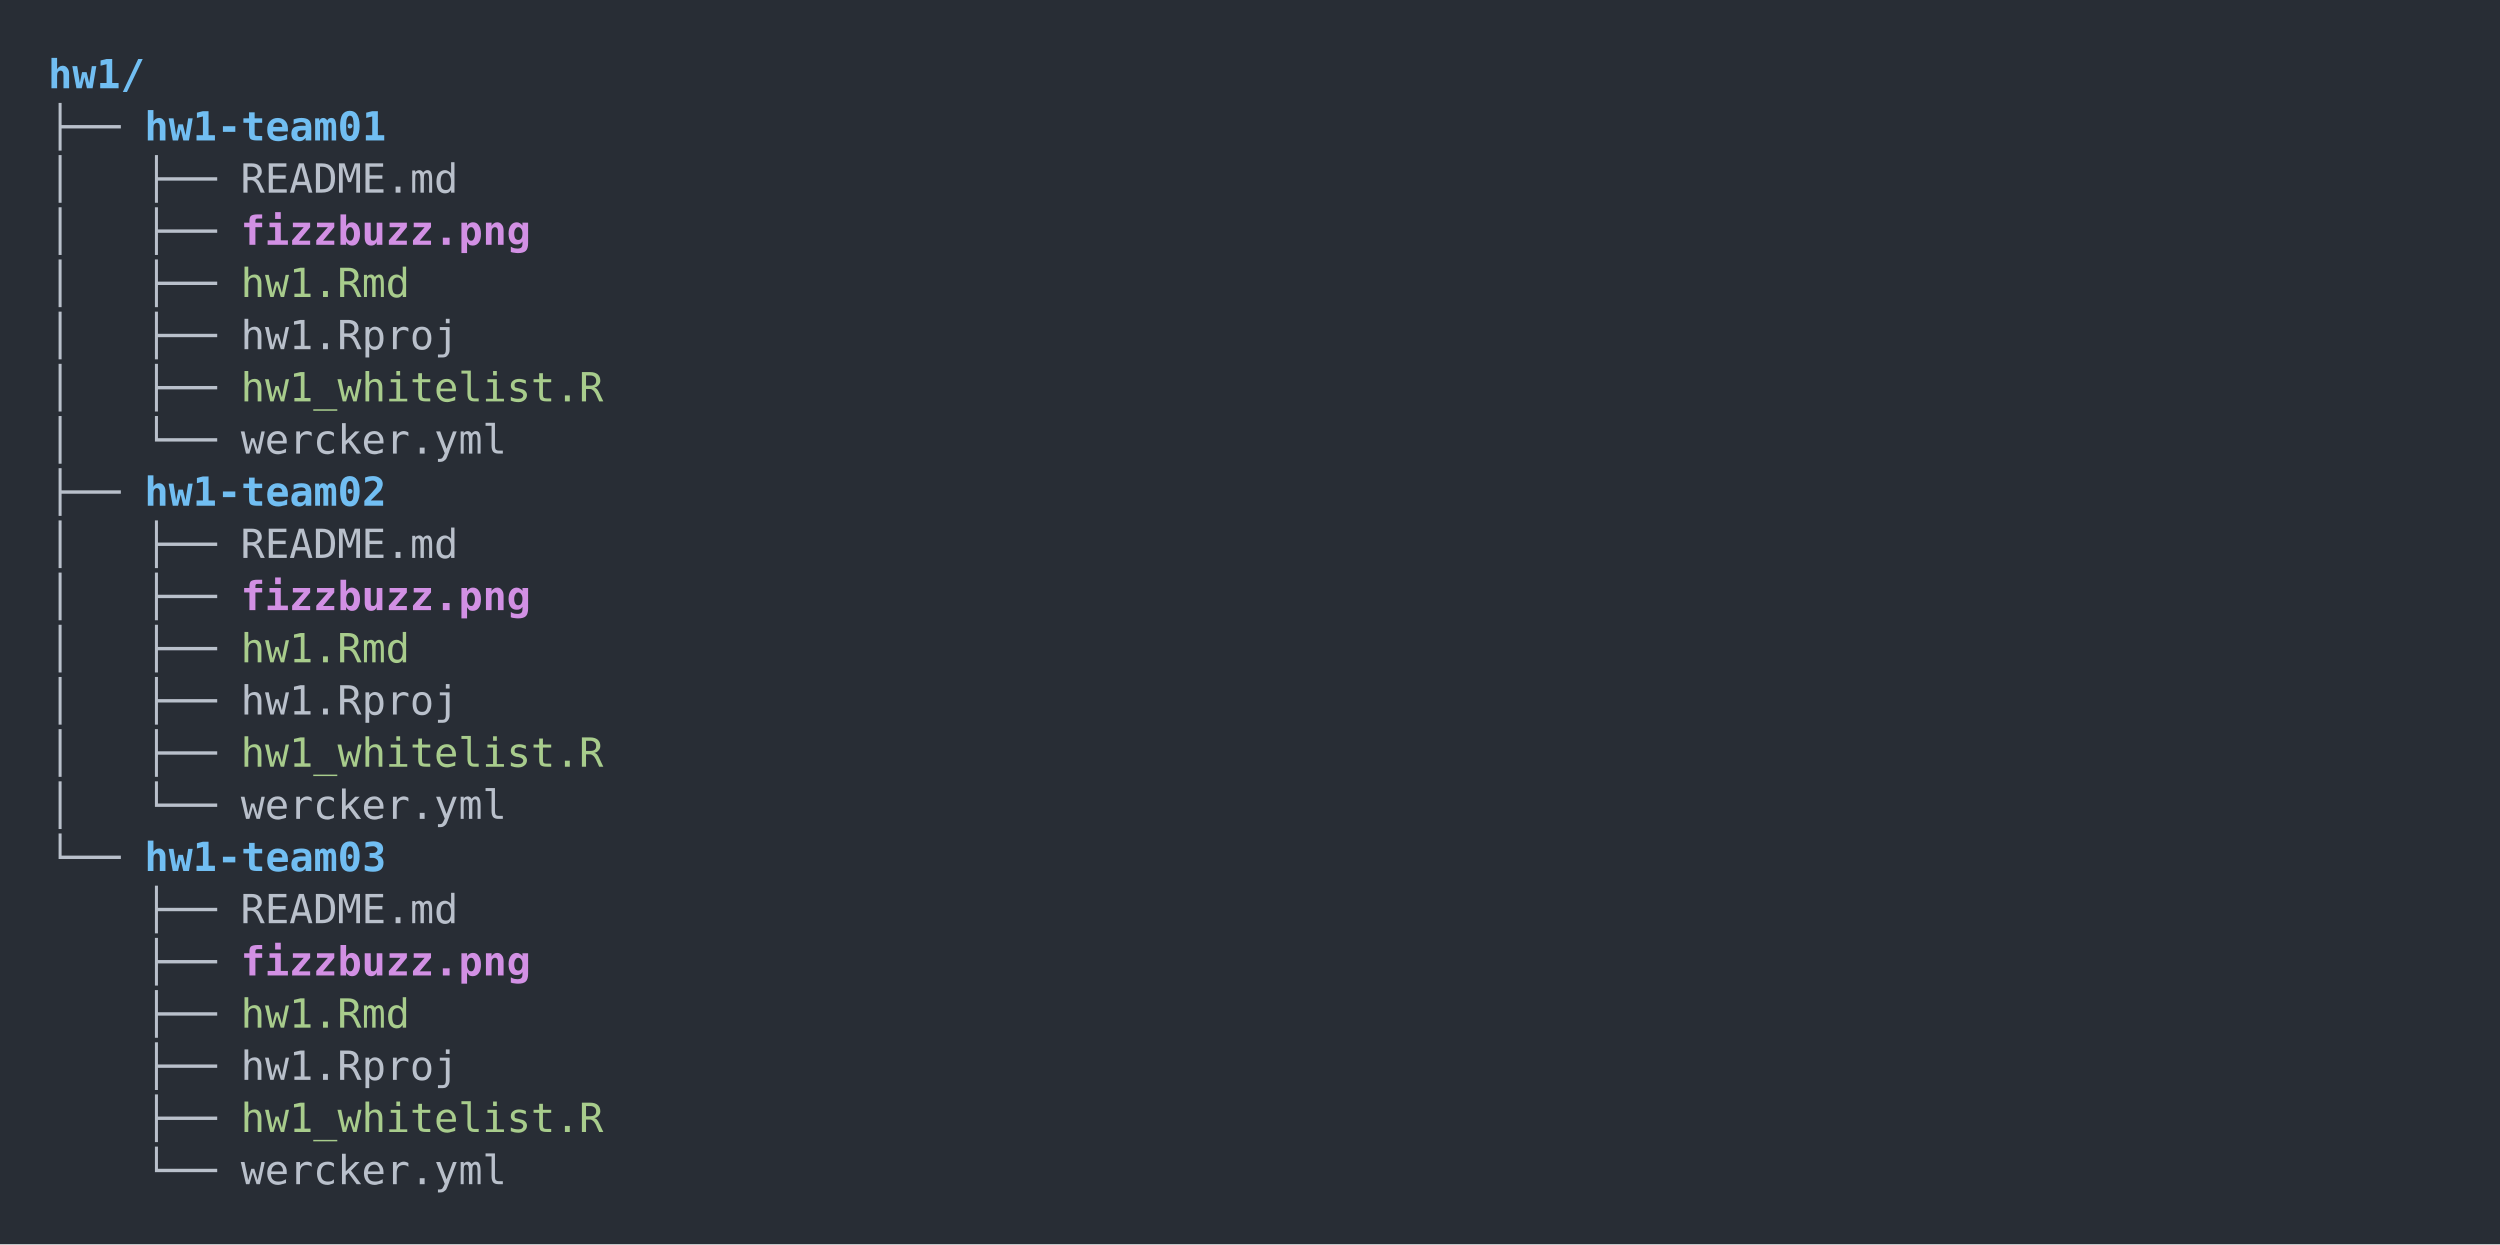
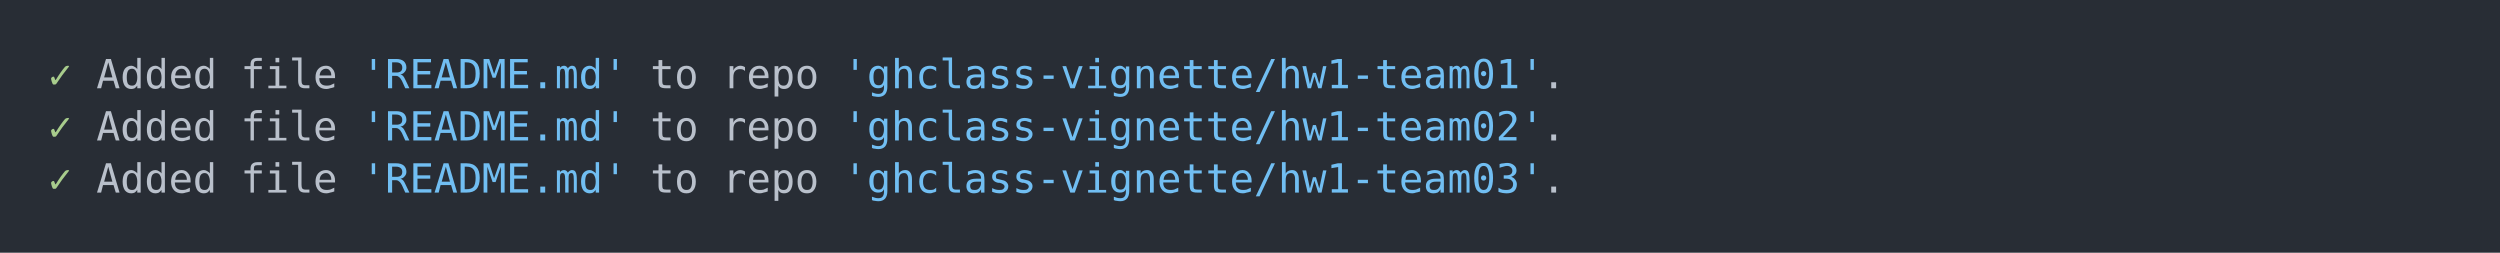
- <svg xmlns="http://www.w3.org/2000/svg" xmlns:xlink="http://www.w3.org/1999/xlink" width="1040" height="517.62">
-   <rect width="1040" height="517.62" rx="0" ry="0" class="a" />
-   <svg height="477.62" viewBox="0 0 100 47.762" width="1000" x="20" y="20">
-     <style>.a{fill:rgb(40,45,53)}.b{font-family:'Fira Code',Monaco,Consolas,Menlo,'Bitstream Vera Sans Mono','Powerline Symbols',monospace}.c{fill:rgb(185,192,203);white-space:pre}.d{fill:rgb(210,144,228);font-weight:bold;white-space:pre}.e{fill:rgb(168,204,140);white-space:pre}.f{fill:transparent}.g{fill:rgb(113,190,242);font-weight:bold;white-space:pre}</style>
+ <svg xmlns="http://www.w3.org/2000/svg" xmlns:xlink="http://www.w3.org/1999/xlink" width="1040" height="105.13">
+   <rect width="1040" height="105.13" rx="0" ry="0" class="a" />
+   <svg height="65.13" viewBox="0 0 100 6.513" width="1000" x="20" y="20">
+     <style>.a{fill:rgb(40,45,53)}.b{font-family:'Fira Code',Monaco,Consolas,Menlo,'Bitstream Vera Sans Mono','Powerline Symbols',monospace}.c{fill:transparent}.d{fill:rgb(168,204,140);white-space:pre}.e{fill:rgb(185,192,203);white-space:pre}.f{fill:rgb(113,190,242);white-space:pre}</style>
    <g font-family="'Fira Code',Monaco,Consolas,Menlo,'Bitstream Vera Sans Mono','Powerline Symbols',monospace" font-size="1.67" class="b">
      <defs>
-         <symbol id="1">
-           <text x="0" y="1.67" class="c">│</text>
-           <text x="4.008" y="1.67" class="c">├──</text>
-           <text x="8.016" y="1.67" class="c">README.md</text>
-         </symbol>
-         <symbol id="2">
-           <text x="0" y="1.67" class="c">│</text>
-           <text x="4.008" y="1.67" class="c">├──</text>
-           <text x="8.016" y="1.67" class="d">fizzbuzz.png</text>
-         </symbol>
-         <symbol id="3">
-           <text x="0" y="1.67" class="c">│</text>
-           <text x="4.008" y="1.67" class="c">├──</text>
-           <text x="8.016" y="1.67" class="e">hw1.Rmd</text>
-         </symbol>
-         <symbol id="4">
-           <text x="0" y="1.67" class="c">│</text>
-           <text x="4.008" y="1.67" class="c">├──</text>
-           <text x="8.016" y="1.67" class="c">hw1.Rproj</text>
-         </symbol>
-         <symbol id="5">
-           <text x="0" y="1.67" class="c">│</text>
-           <text x="4.008" y="1.67" class="c">├──</text>
-           <text x="8.016" y="1.67" class="e">hw1_whitelist.R</text>
-         </symbol>
-         <symbol id="6">
-           <text x="0" y="1.67" class="c">│</text>
-           <text x="4.008" y="1.67" class="c">└──</text>
-           <text x="8.016" y="1.67" class="c">wercker.yml</text>
-         </symbol>
        <symbol id="a">
-           <rect height="23" width="100" x="0" y="0" class="f" />
+           <rect height="4" width="100" x="0" y="0" class="c" />
        </symbol>
      </defs>
-       <rect height="47.762" width="100" class="a" />
+       <rect height="6.513" width="100" class="a" />
      <svg x="0" y="0" width="100">
        <svg x="0">
          <use xlink:href="#a" />
-           <text x="0" y="1.67" class="g">hw1/</text>
-           <text x="0" y="3.841" class="c">├──</text>
-           <text x="4.008" y="3.841" class="g">hw1-team01</text>
-           <use xlink:href="#1" y="4.342" />
-           <use xlink:href="#2" y="6.513" />
-           <use xlink:href="#3" y="8.684" />
-           <use xlink:href="#4" y="10.855" />
-           <use xlink:href="#5" y="13.026" />
-           <use xlink:href="#6" y="15.197" />
-           <text x="0" y="19.038" class="c">├──</text>
-           <text x="4.008" y="19.038" class="g">hw1-team02</text>
-           <use xlink:href="#1" y="19.539" />
-           <use xlink:href="#2" y="21.71" />
-           <use xlink:href="#3" y="23.881" />
-           <use xlink:href="#4" y="26.052" />
-           <use xlink:href="#5" y="28.223" />
-           <use xlink:href="#6" y="30.394" />
-           <text x="0" y="34.235" class="c">└──</text>
-           <text x="4.008" y="34.235" class="g">hw1-team03</text>
-           <text x="4.008" y="36.406" class="c">├──</text>
-           <text x="8.016" y="36.406" class="c">README.md</text>
-           <text x="4.008" y="38.577" class="c">├──</text>
-           <text x="8.016" y="38.577" class="d">fizzbuzz.png</text>
-           <text x="4.008" y="40.748" class="c">├──</text>
-           <text x="8.016" y="40.748" class="e">hw1.Rmd</text>
-           <text x="4.008" y="42.919" class="c">├──</text>
-           <text x="8.016" y="42.919" class="c">hw1.Rproj</text>
-           <text x="4.008" y="45.09" class="c">├──</text>
-           <text x="8.016" y="45.09" class="e">hw1_whitelist.R</text>
-           <text x="4.008" y="47.261" class="c">└──</text>
-           <text x="8.016" y="47.261" class="c">wercker.yml</text>
+           <text x="0" y="1.67" class="d">✓</text>
+           <text x="2.004" y="1.67" class="e">Added</text>
+           <text x="8.016" y="1.67" class="e">file</text>
+           <text x="13.026" y="1.67" class="f">'README.md'</text>
+           <text x="25.05" y="1.67" class="e">to</text>
+           <text x="28.056" y="1.67" class="e">repo</text>
+           <text x="33.066" y="1.67" class="f">'ghclass-vignette/hw1-team01'</text>
+           <text x="62.124" y="1.67" class="e">.</text>
+           <text x="0" y="3.841" class="d">✓</text>
+           <text x="2.004" y="3.841" class="e">Added</text>
+           <text x="8.016" y="3.841" class="e">file</text>
+           <text x="13.026" y="3.841" class="f">'README.md'</text>
+           <text x="25.05" y="3.841" class="e">to</text>
+           <text x="28.056" y="3.841" class="e">repo</text>
+           <text x="33.066" y="3.841" class="f">'ghclass-vignette/hw1-team02'</text>
+           <text x="62.124" y="3.841" class="e">.</text>
+           <text x="0" y="6.012" class="d">✓</text>
+           <text x="2.004" y="6.012" class="e">Added</text>
+           <text x="8.016" y="6.012" class="e">file</text>
+           <text x="13.026" y="6.012" class="f">'README.md'</text>
+           <text x="25.05" y="6.012" class="e">to</text>
+           <text x="28.056" y="6.012" class="e">repo</text>
+           <text x="33.066" y="6.012" class="f">'ghclass-vignette/hw1-team03'</text>
+           <text x="62.124" y="6.012" class="e">.</text>
        </svg>
      </svg>
    </g>
  </svg>
</svg>
